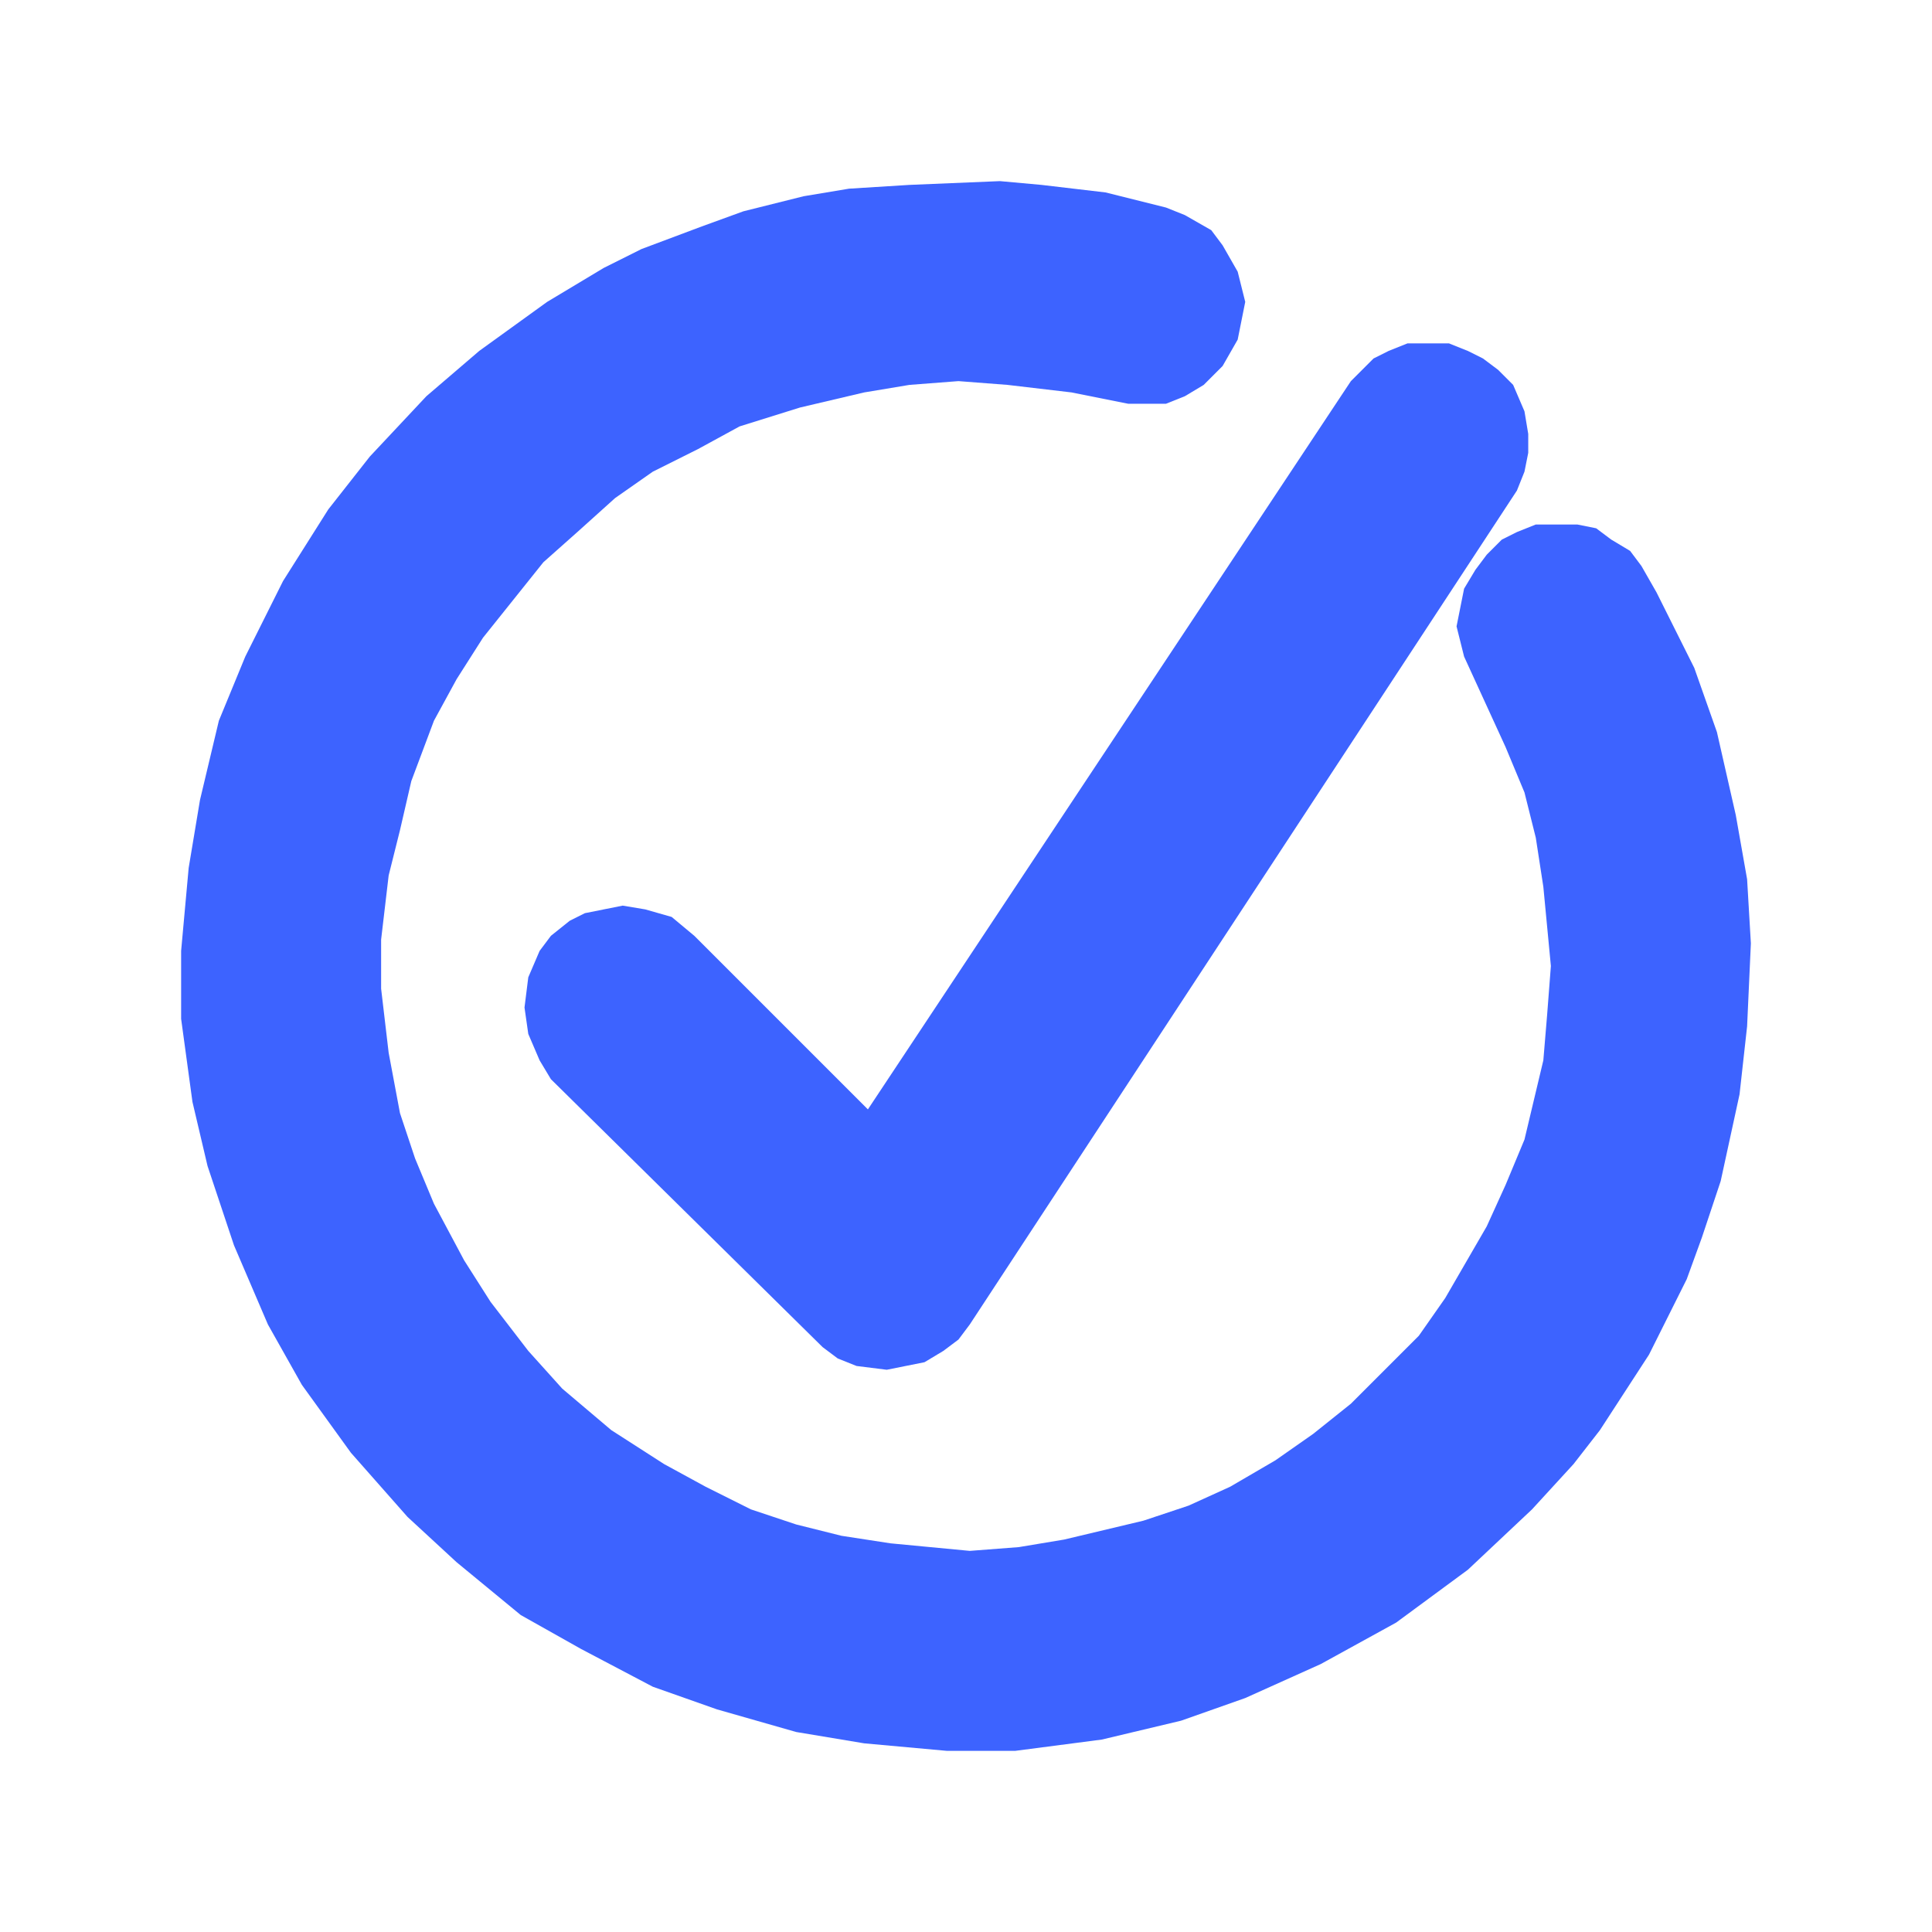
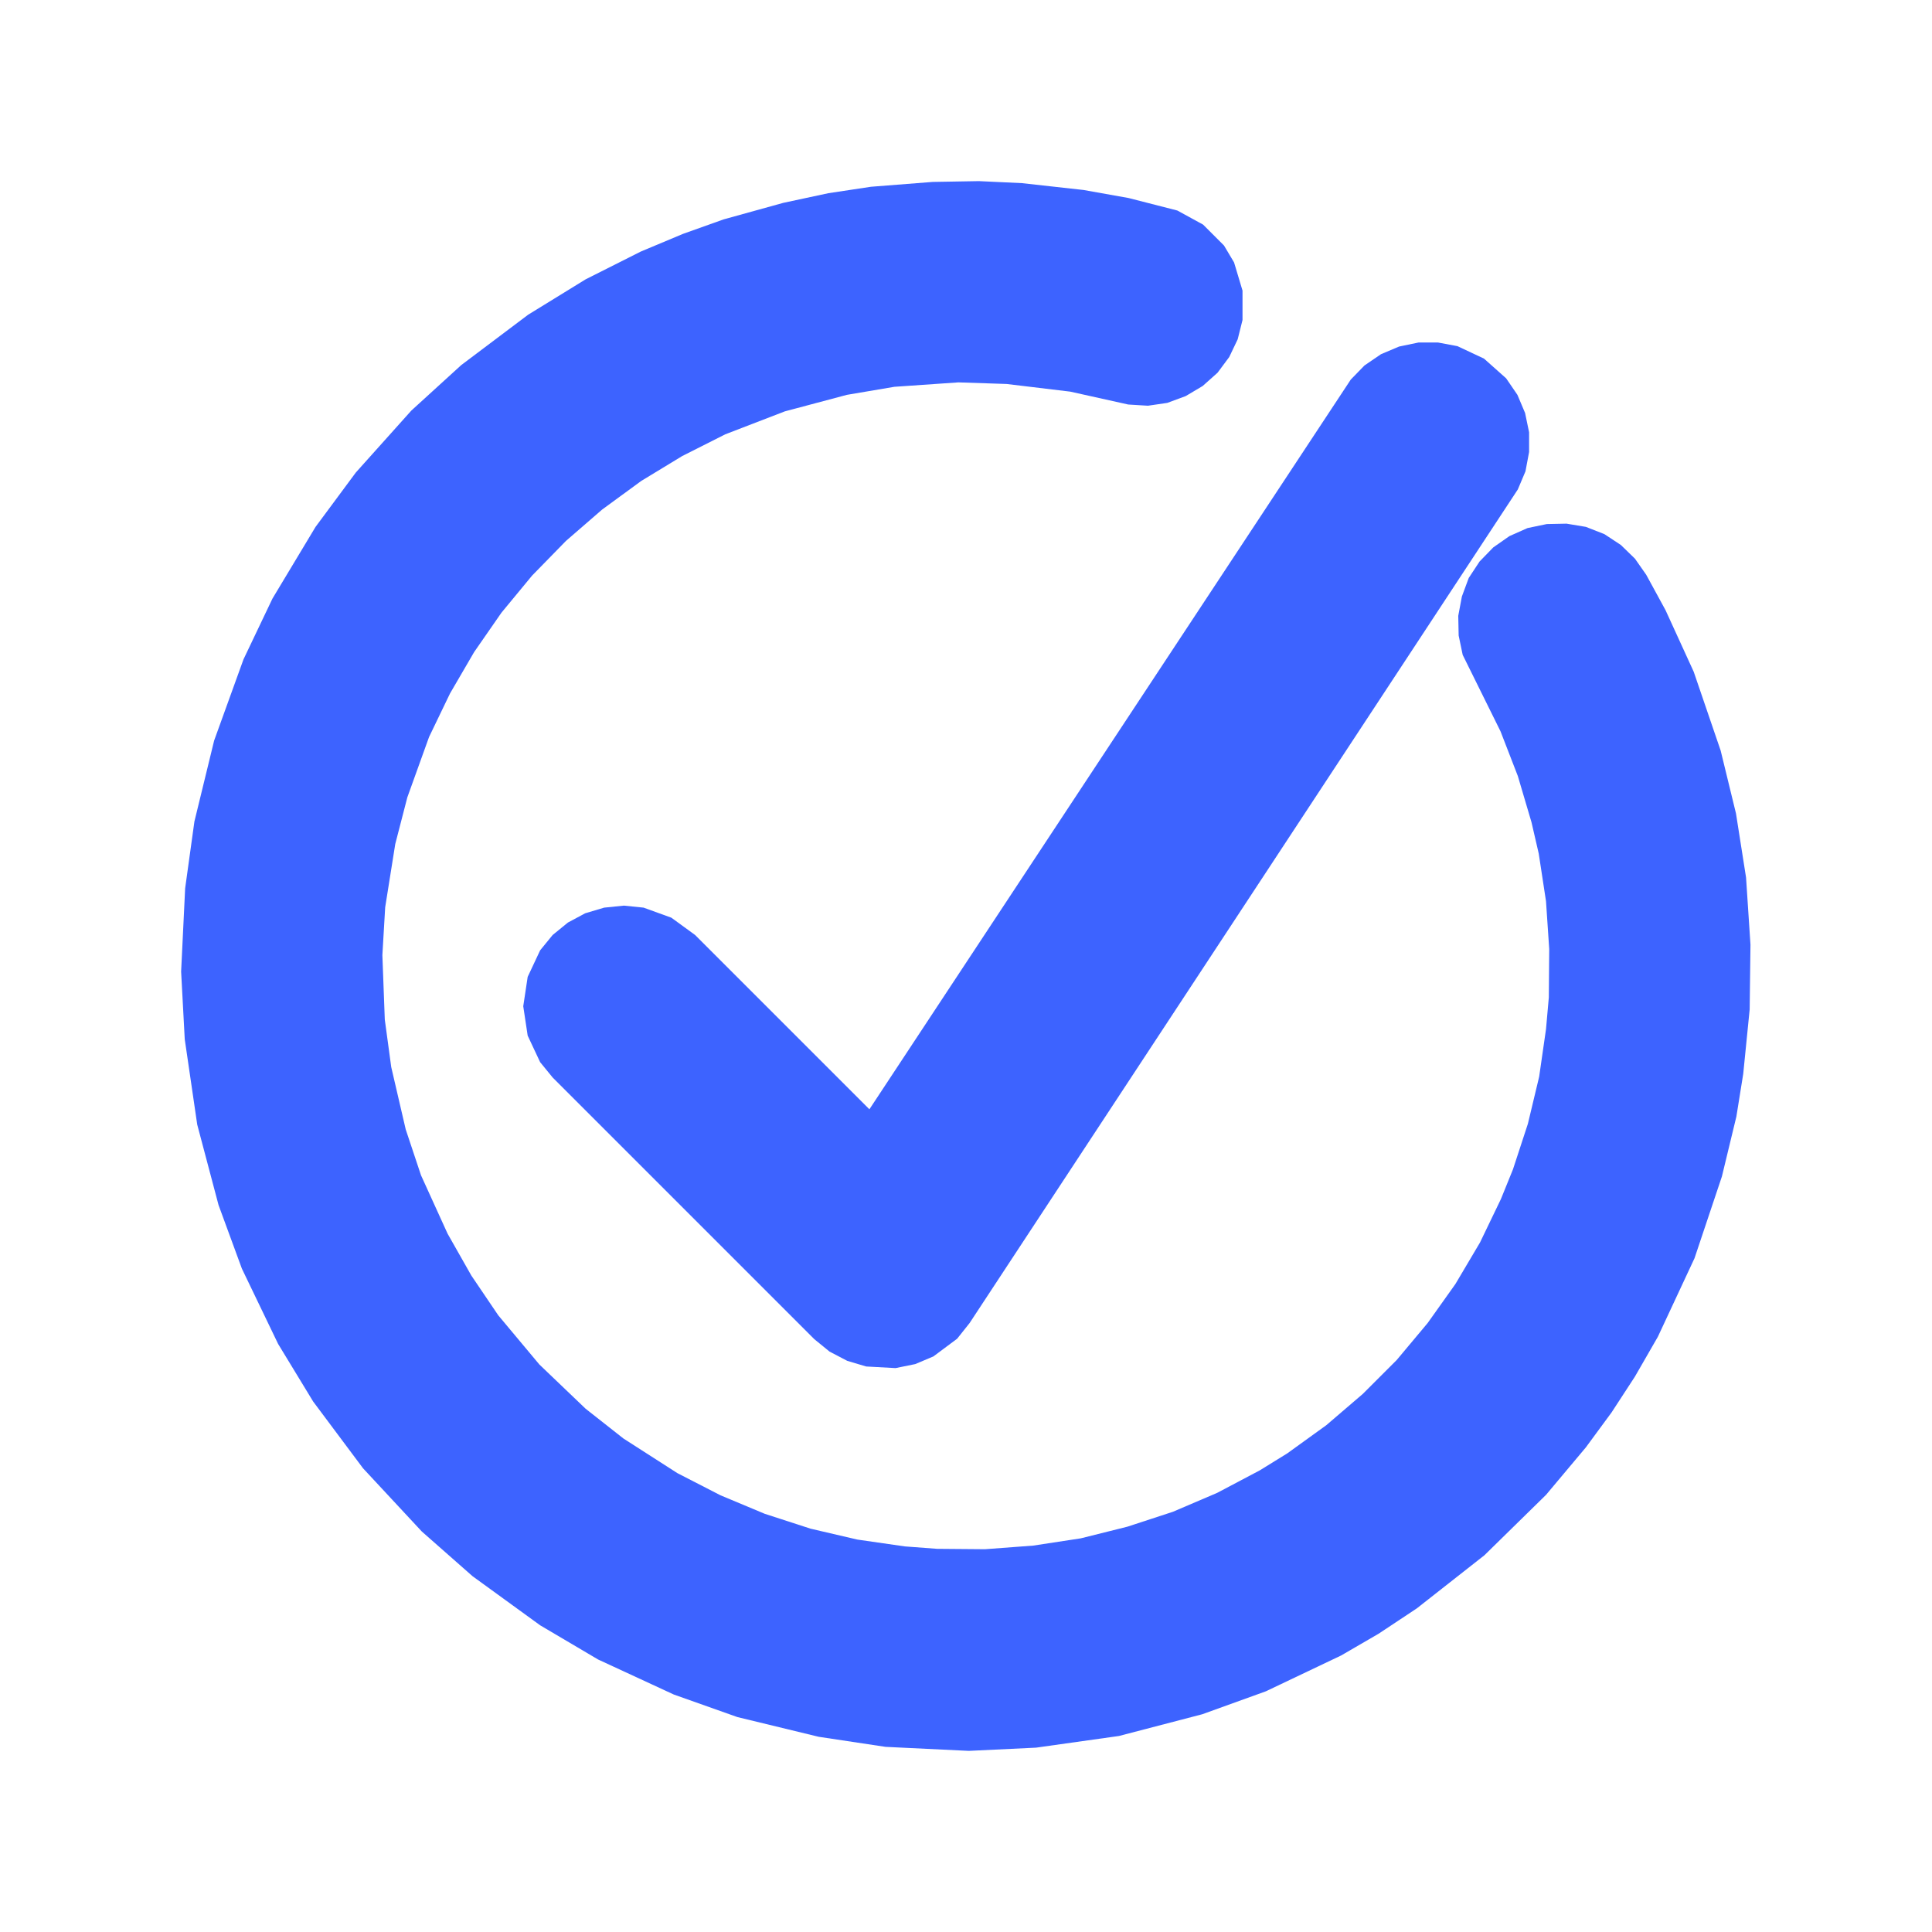
- <svg xmlns="http://www.w3.org/2000/svg" viewBox="0 0 512 512" width="512" height="512">
-   <path fill="#3d63ff" fill-rule="evenodd" d="M222 360 227 362 235 363 240 362 245 361 250 358 254 355 257 351 402 130 404 125 405 120 405 115 404 109 401 102 397 98 393 95 389 93 384 91 378 91 373 91 368 93 364 95 358 101 230 294 184 248 178 243 171 241 165 240 160 241 155 242 151 244 146 248 143 252 140 259 139 267 140 274 143 281 146 286 218 357ZM399 198 404 210 407 222 409 235 411 256 410 269 409 281 404 302 399 314 394 325 383 344 376 354 367 363 358 372 348 380 338 387 326 394 315 399 303 403 282 408 270 410 257 411 236 409 223 407 211 404 199 400 187 394 176 388 162 379 149 368 140 358 130 345 123 334 115 319 110 307 106 295 103 279 101 262 101 249 103 232 106 220 109 207 115 191 121 180 128 169 136 159 144 149 153 141 163 132 173 125 185 119 196 113 212 108 229 104 241 102 254 101 267 102 284 104 299 107 304 107 309 107 314 105 319 102 324 97 328 90 329 85 330 80 328 72 324 65 321 61 314 57 309 55 293 51 276 49 265 48 241 49 225 50 213 52 197 56 186 60 170 66 160 71 145 80 127 93 113 105 98 121 87 135 75 154 65 174 58 191 53 212 50 230 48 252 48 270 51 292 55 309 62 330 71 351 80 367 93 385 108 402 121 414 138 428 154 437 173 447 190 453 211 459 229 462 251 464 269 464 292 461 313 456 330 450 350 441 370 430 389 416 406 400 417 388 424 379 437 359 447 339 451 328 456 313 461 290 463 272 464 250 463 233 460 216 455 194 449 177 439 157 435 150 432 146 427 143 423 140 418 139 413 139 407 139 402 141 398 143 394 147 391 151 388 156 387 161 386 166 388 174Z" />
+ <svg xmlns="http://www.w3.org/2000/svg" width="48" height="48" viewBox="0 0 48 48">
+   <path fill="#3D63FF" d="M36.34,16.27L37.28,18.17L37.71,19.28L38.05,20.43L38.23,21.21L38.41,22.39L38.49,23.58L38.48,24.78L38.41,25.57L38.24,26.75L37.96,27.92L37.59,29.05L37.29,29.79L36.77,30.87L36.16,31.9L35.47,32.87L34.7,33.79L33.86,34.63L32.95,35.41L31.98,36.11L31.3,36.53L30.24,37.09L29.14,37.56L28.01,37.93L26.85,38.22L25.67,38.4L24.47,38.49L23.28,38.48L22.48,38.42L21.3,38.25L20.14,37.98L19,37.61L17.9,37.15L16.83,36.6L15.49,35.74L14.55,35L13.4,33.9L12.38,32.68L11.71,31.69L11.12,30.65L10.46,29.2L10.08,28.06L9.72,26.51L9.56,25.33L9.5,23.73L9.57,22.54L9.82,20.97L10.12,19.81L10.66,18.31L11.18,17.23L11.78,16.2L12.46,15.22L13.22,14.3L14.06,13.44L14.96,12.66L15.93,11.95L16.95,11.33L18.02,10.79L19.5,10.22L21.04,9.81L22.22,9.61L23.81,9.5L25.01,9.54L26.59,9.73L28.03,10.05L28.52,10.08L29,10.01L29.46,9.84L29.88,9.59L30.25,9.26L30.54,8.87L30.75,8.43L30.87,7.95L30.87,7.22L30.66,6.52L30.41,6.1L29.89,5.58L29.25,5.23L28.04,4.92L26.92,4.72L25.39,4.55L24.32,4.5L23.17,4.52L21.64,4.64L20.58,4.8L19.46,5.04L17.98,5.45L16.97,5.81L15.92,6.25L14.55,6.94L13.12,7.82L11.46,9.07L10.22,10.2L8.84,11.74L7.84,13.09L6.77,14.87L6.05,16.38L5.32,18.4L4.83,20.41L4.6,22.07L4.5,24.14L4.59,25.82L4.9,27.94L5.43,29.94L6.01,31.52L6.91,33.39L7.78,34.82L9.02,36.48L10.48,38.05L11.74,39.16L13.42,40.38L14.86,41.23L16.74,42.1L18.32,42.66L20.34,43.15L22,43.4L24.07,43.5L25.74,43.42L27.8,43.13L29.87,42.59L31.45,42.02L33.32,41.13L34.25,40.59L35.2,39.96L36.88,38.64L38.41,37.14L39.4,35.96L40.04,35.09L40.62,34.2L41.19,33.21L42.1,31.26L42.78,29.23L43.14,27.74L43.31,26.68L43.47,25.08L43.49,23.47L43.38,21.8L43.13,20.21L42.75,18.65L42.08,16.69L41.38,15.16L40.9,14.28L40.62,13.88L40.27,13.54L39.86,13.27L39.4,13.09L38.92,13.01L38.43,13.02L37.95,13.12L37.5,13.32L37.1,13.6L36.76,13.95L36.49,14.36L36.32,14.82L36.23,15.3L36.24,15.79Z" />
+   <path fill="#3D63FF" d="M20.23,33.27L20.61,33.58L21.05,33.81L21.52,33.95L22.25,33.99L22.74,33.89L23.19,33.7L23.78,33.26L24.09,32.87L37.71,12.16L37.9,11.71L37.99,11.23L37.99,10.74L37.89,10.26L37.7,9.81L37.42,9.4L36.87,8.91L36.21,8.6L35.73,8.51L35.24,8.51L34.76,8.61L34.31,8.8L33.9,9.08L33.56,9.43L21.6,27.56L17.27,23.23L16.68,22.8L15.99,22.55L15.5,22.5L15.01,22.55L14.54,22.69L14.11,22.92L13.73,23.23L13.42,23.61L13.11,24.27L13,25L13.11,25.73L13.42,26.39L13.73,26.77Z" />
</svg>
